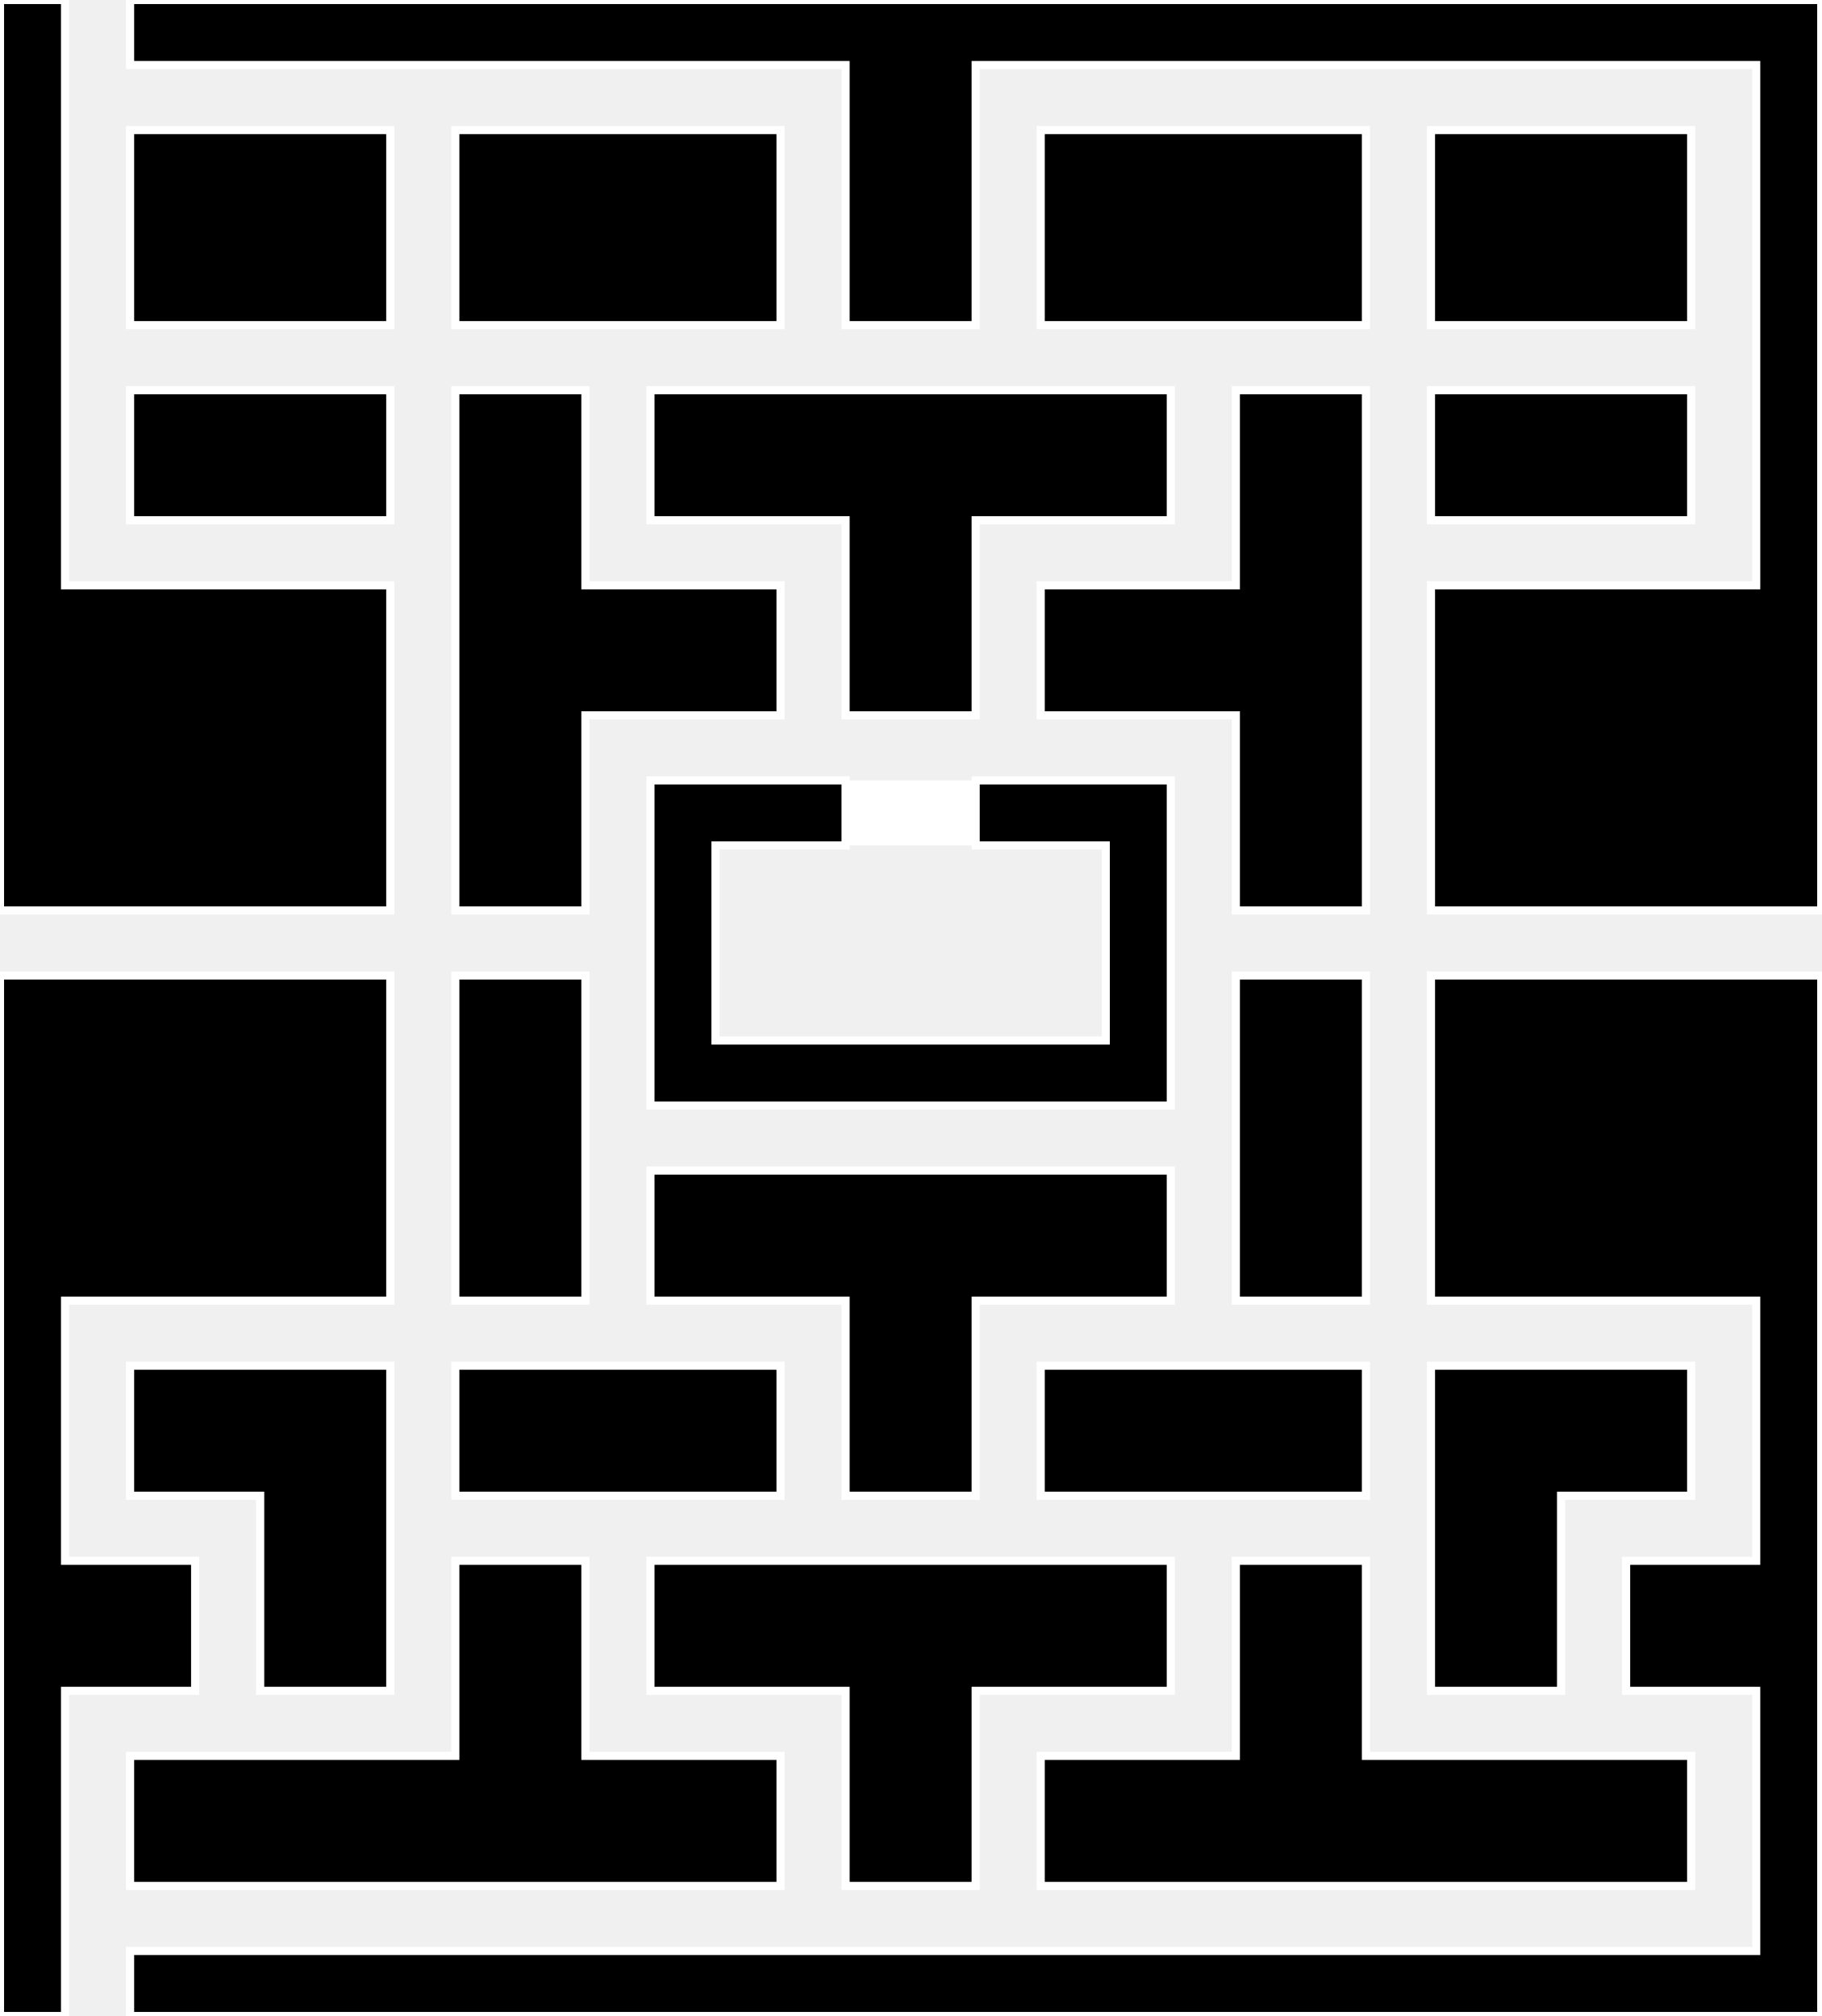
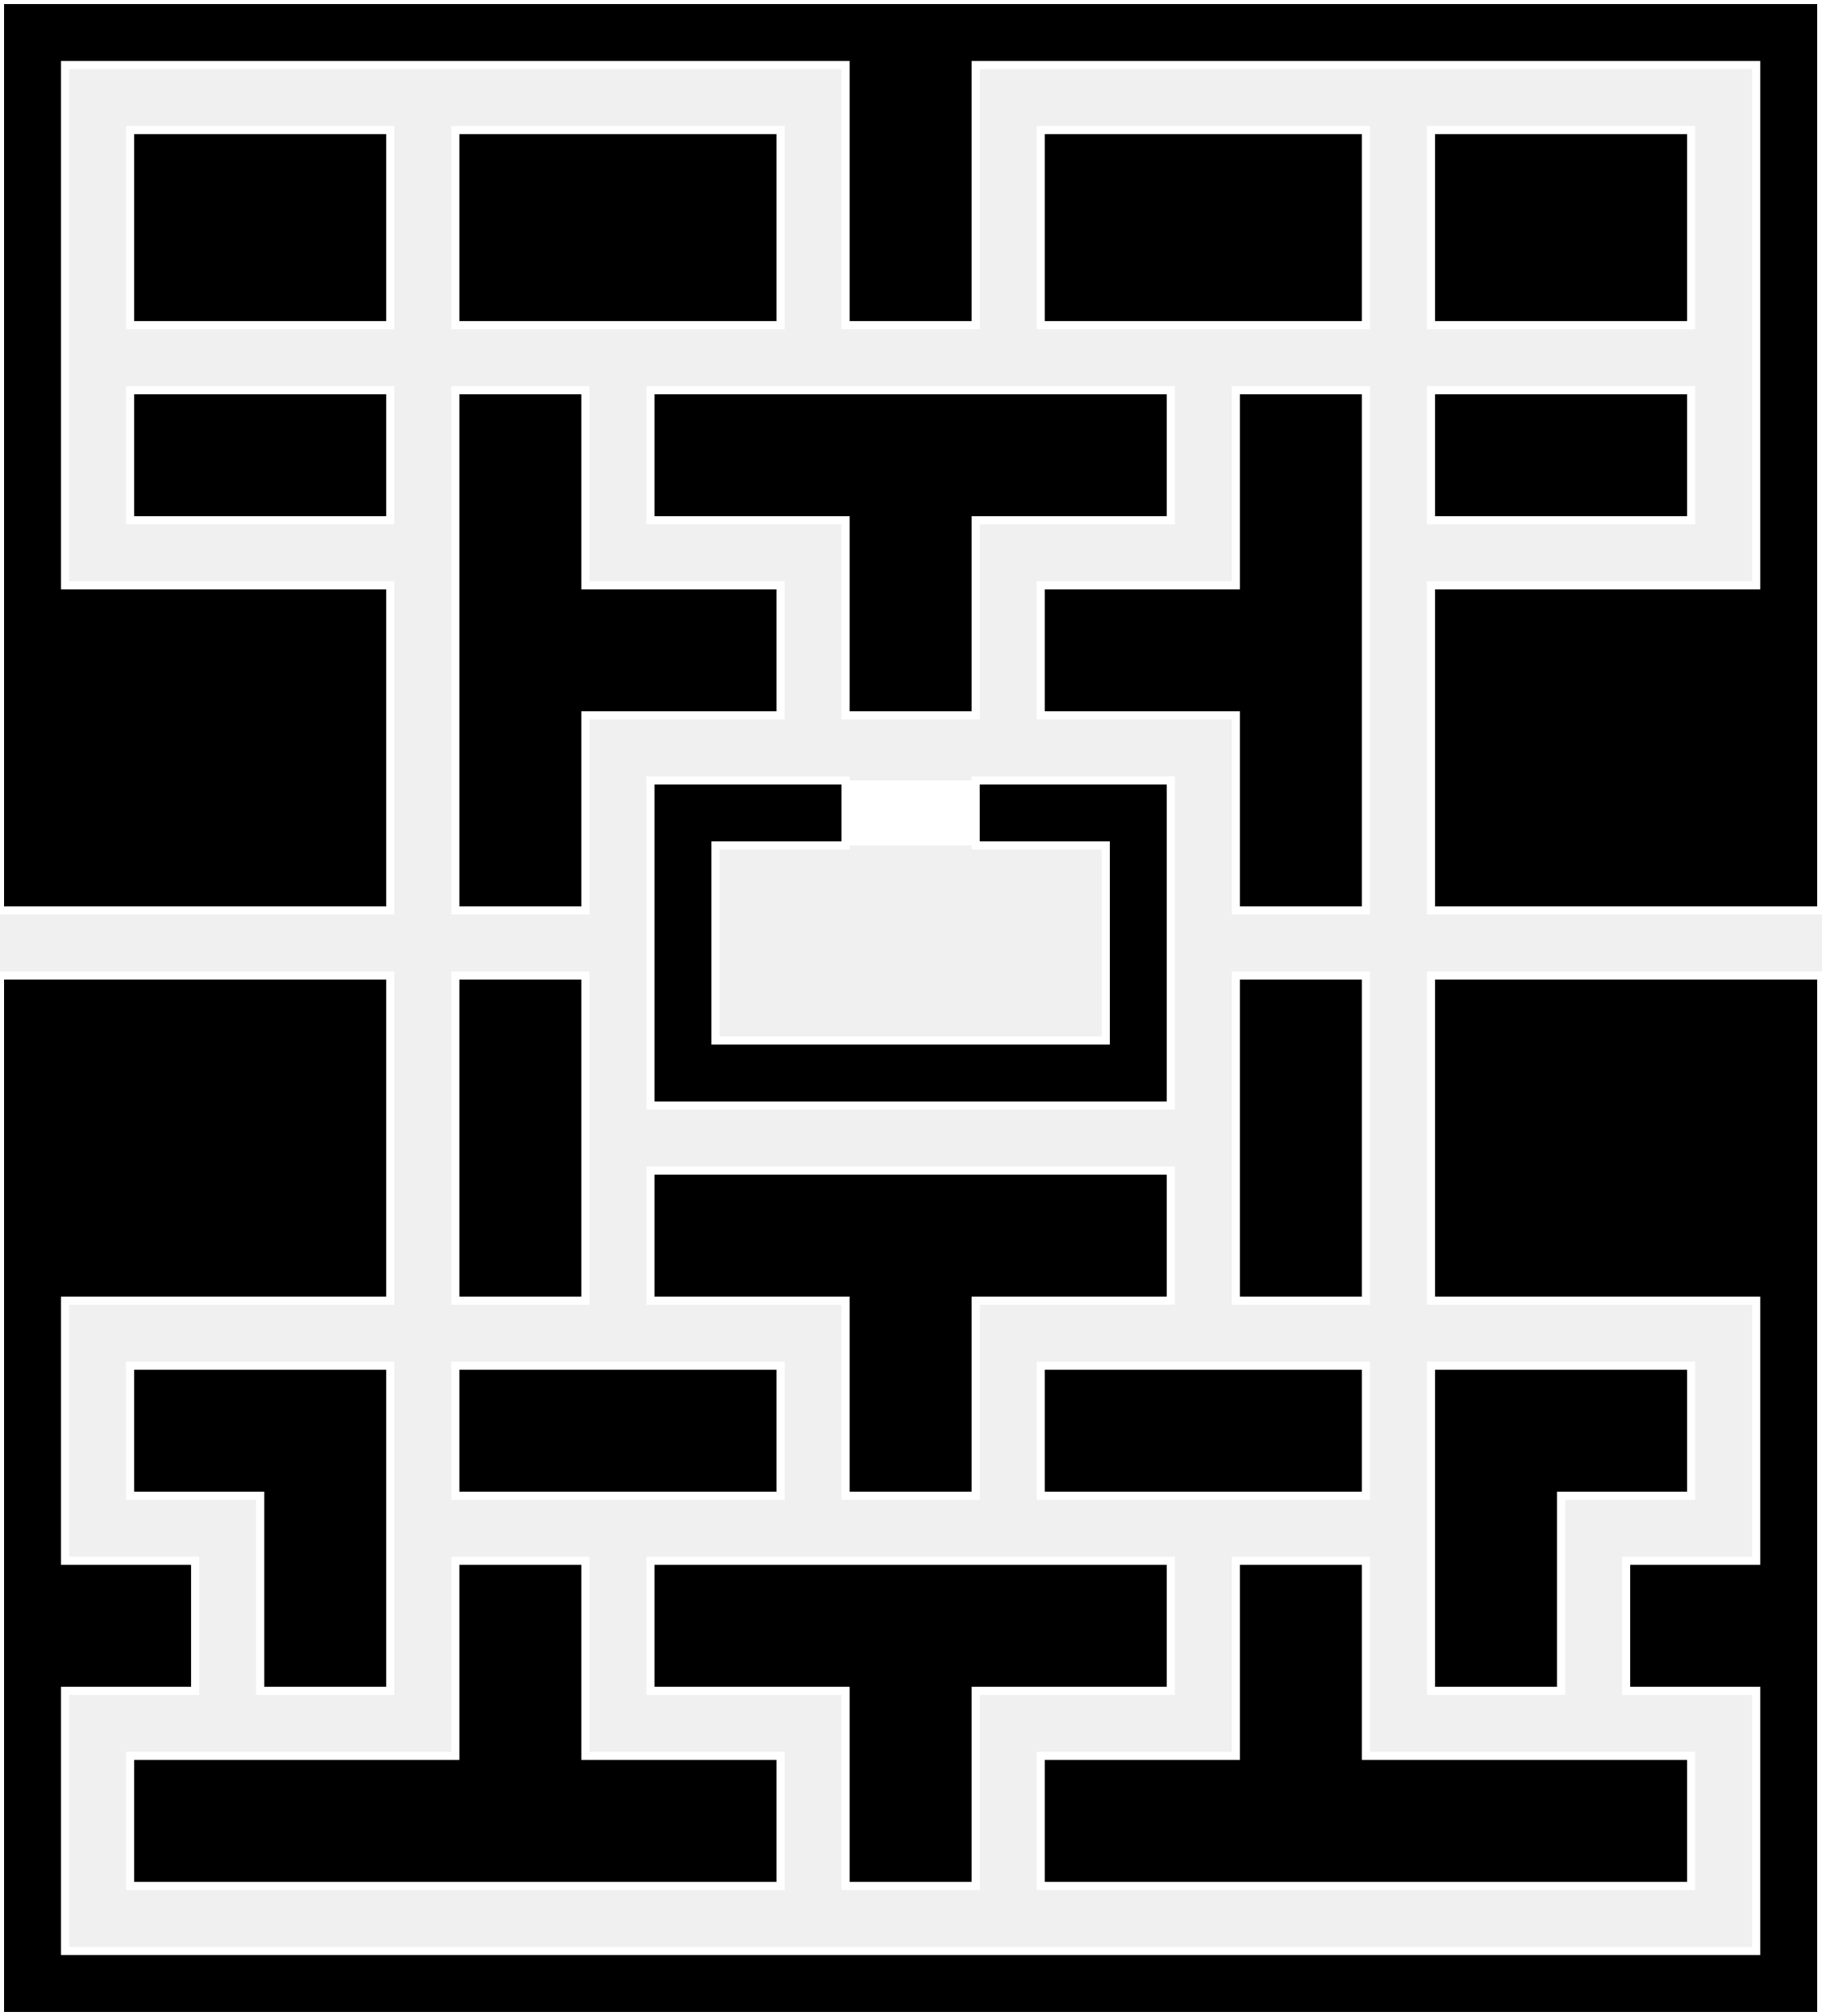
<svg xmlns="http://www.w3.org/2000/svg" width="224" height="248" viewBox="0 0 224 248">
-   <path d="M 0 0 L 8 0 L 8 8 L 8 16 L 8 24 L 8 32 L 8 40 L 8 48 L 8 56 L 8 64 L 8 72 L 16 72 L 24 72 L 32 72 L 40 72 L 48 72 L 48 80 L 48 88 L 48 96 L 48 104 L 48 112 L 40 112 L 32 112 L 24 112 L 16 112 L 8 112 L 0 112 L 0 104 L 0 96 L 0 88 L 0 80 L 0 72 L 0 64 L 0 56 L 0 48 L 0 40 L 0 32 L 0 24 L 0 16 L 0 8 L 0 0 Z" fill="black" stroke="white" />
-   <path d="M 16 0 L 24 0 L 32 0 L 40 0 L 48 0 L 56 0 L 64 0 L 72 0 L 80 0 L 88 0 L 96 0 L 104 0 L 112 0 L 120 0 L 128 0 L 136 0 L 144 0 L 152 0 L 160 0 L 168 0 L 176 0 L 184 0 L 192 0 L 200 0 L 208 0 L 216 0 L 224 0 L 224 8 L 224 16 L 224 24 L 224 32 L 224 40 L 224 48 L 224 56 L 224 64 L 224 72 L 224 80 L 224 88 L 224 96 L 224 104 L 224 112 L 216 112 L 208 112 L 200 112 L 192 112 L 184 112 L 176 112 L 176 104 L 176 96 L 176 88 L 176 80 L 176 72 L 184 72 L 192 72 L 200 72 L 208 72 L 216 72 L 216 64 L 216 56 L 216 48 L 216 40 L 216 32 L 216 24 L 216 16 L 216 8 L 208 8 L 200 8 L 192 8 L 184 8 L 176 8 L 168 8 L 160 8 L 152 8 L 144 8 L 136 8 L 128 8 L 120 8 L 120 16 L 120 24 L 120 32 L 120 40 L 112 40 L 104 40 L 104 32 L 104 24 L 104 16 L 104 8 L 96 8 L 88 8 L 80 8 L 72 8 L 64 8 L 56 8 L 48 8 L 40 8 L 32 8 L 24 8 L 16 8 L 16 0 Z" fill="black" stroke="white" />
+   <path d="M 0 0 L 8 0 L 16 0 L 24 0 L 32 0 L 40 0 L 48 0 L 56 0 L 64 0 L 72 0 L 80 0 L 88 0 L 96 0 L 104 0 L 112 0 L 120 0 L 128 0 L 136 0 L 144 0 L 152 0 L 160 0 L 168 0 L 176 0 L 184 0 L 192 0 L 200 0 L 208 0 L 216 0 L 224 0 L 224 8 L 224 16 L 224 24 L 224 32 L 224 40 L 224 48 L 224 56 L 224 64 L 224 72 L 224 80 L 224 88 L 224 96 L 224 104 L 224 112 L 216 112 L 208 112 L 200 112 L 192 112 L 184 112 L 176 112 L 176 104 L 176 96 L 176 88 L 176 80 L 176 72 L 184 72 L 192 72 L 200 72 L 208 72 L 216 72 L 216 64 L 216 56 L 216 48 L 216 40 L 216 32 L 216 24 L 216 16 L 216 8 L 208 8 L 200 8 L 192 8 L 184 8 L 176 8 L 168 8 L 160 8 L 152 8 L 144 8 L 136 8 L 128 8 L 120 8 L 120 16 L 120 24 L 120 32 L 120 40 L 112 40 L 104 40 L 104 32 L 104 24 L 104 16 L 104 8 L 96 8 L 88 8 L 80 8 L 72 8 L 64 8 L 56 8 L 48 8 L 40 8 L 32 8 L 24 8 L 16 8 L 8 8 L 8 16 L 8 24 L 8 32 L 8 40 L 8 48 L 8 56 L 8 64 L 8 72 L 16 72 L 24 72 L 32 72 L 40 72 L 48 72 L 48 80 L 48 88 L 48 96 L 48 104 L 48 112 L 40 112 L 32 112 L 24 112 L 16 112 L 8 112 L 0 112 L 0 104 L 0 96 L 0 88 L 0 80 L 0 72 L 0 64 L 0 56 L 0 48 L 0 40 L 0 32 L 0 24 L 0 16 L 0 8 L 0 0 Z" fill="black" stroke="white" />
  <path d="M 16 16 L 24 16 L 32 16 L 40 16 L 48 16 L 48 24 L 48 32 L 48 40 L 40 40 L 32 40 L 24 40 L 16 40 L 16 32 L 16 24 L 16 16 Z" fill="black" stroke="white" />
  <path d="M 56 16 L 64 16 L 72 16 L 80 16 L 88 16 L 96 16 L 96 24 L 96 32 L 96 40 L 88 40 L 80 40 L 72 40 L 64 40 L 56 40 L 56 32 L 56 24 L 56 16 Z" fill="black" stroke="white" />
  <path d="M 128 16 L 136 16 L 144 16 L 152 16 L 160 16 L 168 16 L 168 24 L 168 32 L 168 40 L 160 40 L 152 40 L 144 40 L 136 40 L 128 40 L 128 32 L 128 24 L 128 16 Z" fill="black" stroke="white" />
  <path d="M 176 16 L 184 16 L 192 16 L 200 16 L 208 16 L 208 24 L 208 32 L 208 40 L 200 40 L 192 40 L 184 40 L 176 40 L 176 32 L 176 24 L 176 16 Z" fill="black" stroke="white" />
  <path d="M 16 48 L 24 48 L 32 48 L 40 48 L 48 48 L 48 56 L 48 64 L 40 64 L 32 64 L 24 64 L 16 64 L 16 56 L 16 48 Z" fill="black" stroke="white" />
  <path d="M 56 48 L 64 48 L 72 48 L 72 56 L 72 64 L 72 72 L 80 72 L 88 72 L 96 72 L 96 80 L 96 88 L 88 88 L 80 88 L 72 88 L 72 96 L 72 104 L 72 112 L 64 112 L 56 112 L 56 104 L 56 96 L 56 88 L 56 80 L 56 72 L 56 64 L 56 56 L 56 48 Z" fill="black" stroke="white" />
  <path d="M 80 48 L 88 48 L 96 48 L 104 48 L 112 48 L 120 48 L 128 48 L 136 48 L 144 48 L 144 56 L 144 64 L 136 64 L 128 64 L 120 64 L 120 72 L 120 80 L 120 88 L 112 88 L 104 88 L 104 80 L 104 72 L 104 64 L 96 64 L 88 64 L 80 64 L 80 56 L 80 48 Z" fill="black" stroke="white" />
  <path d="M 152 48 L 160 48 L 168 48 L 168 56 L 168 64 L 168 72 L 168 80 L 168 88 L 168 96 L 168 104 L 168 112 L 160 112 L 152 112 L 152 104 L 152 96 L 152 88 L 144 88 L 136 88 L 128 88 L 128 80 L 128 72 L 136 72 L 144 72 L 152 72 L 152 64 L 152 56 L 152 48 Z" fill="black" stroke="white" />
  <path d="M 176 48 L 184 48 L 192 48 L 200 48 L 208 48 L 208 56 L 208 64 L 200 64 L 192 64 L 184 64 L 176 64 L 176 56 L 176 48 Z" fill="black" stroke="white" />
  <path d="M 80 96 L 88 96 L 96 96 L 104 96 L 104 104 L 96 104 L 88 104 L 88 112 L 88 120 L 88 128 L 96 128 L 104 128 L 112 128 L 120 128 L 128 128 L 136 128 L 136 120 L 136 112 L 136 104 L 128 104 L 120 104 L 120 96 L 128 96 L 136 96 L 144 96 L 144 104 L 144 112 L 144 120 L 144 128 L 144 136 L 136 136 L 128 136 L 120 136 L 112 136 L 104 136 L 96 136 L 88 136 L 80 136 L 80 128 L 80 120 L 80 112 L 80 104 L 80 96 Z" fill="black" stroke="white" />
  <path d="M 104 96 L 112 96 L 120 96 L 120 104 L 112 104 L 104 104 L 104 96 Z" fill="white" stroke="none" />
-   <path d="M 0 120 L 8 120 L 16 120 L 24 120 L 32 120 L 40 120 L 48 120 L 48 128 L 48 136 L 48 144 L 48 152 L 48 160 L 40 160 L 32 160 L 24 160 L 16 160 L 8 160 L 8 168 L 8 176 L 8 184 L 8 192 L 16 192 L 24 192 L 24 200 L 24 208 L 16 208 L 8 208 L 8 216 L 8 224 L 8 232 L 8 240 L 8 248 L 0 248 L 0 240 L 0 232 L 0 224 L 0 216 L 0 208 L 0 200 L 0 192 L 0 184 L 0 176 L 0 168 L 0 160 L 0 152 L 0 144 L 0 136 L 0 128 L 0 120 Z" fill="black" stroke="white" />
+   <path d="M 0 120 L 8 120 L 16 120 L 24 120 L 32 120 L 40 120 L 48 120 L 48 128 L 48 136 L 48 144 L 48 152 L 48 160 L 40 160 L 32 160 L 24 160 L 16 160 L 8 160 L 8 168 L 8 176 L 8 184 L 8 192 L 16 192 L 24 192 L 24 200 L 24 208 L 16 208 L 8 208 L 8 216 L 8 224 L 8 232 L 8 240 L 16 240 L 24 240 L 32 240 L 40 240 L 48 240 L 56 240 L 64 240 L 72 240 L 80 240 L 88 240 L 96 240 L 104 240 L 112 240 L 120 240 L 128 240 L 136 240 L 144 240 L 152 240 L 160 240 L 168 240 L 176 240 L 184 240 L 192 240 L 200 240 L 208 240 L 216 240 L 216 232 L 216 224 L 216 216 L 216 208 L 208 208 L 200 208 L 200 200 L 200 192 L 208 192 L 216 192 L 216 184 L 216 176 L 216 168 L 216 160 L 208 160 L 200 160 L 192 160 L 184 160 L 176 160 L 176 152 L 176 144 L 176 136 L 176 128 L 176 120 L 184 120 L 192 120 L 200 120 L 208 120 L 216 120 L 224 120 L 224 128 L 224 136 L 224 144 L 224 152 L 224 160 L 224 168 L 224 176 L 224 184 L 224 192 L 224 200 L 224 208 L 224 216 L 224 224 L 224 232 L 224 240 L 224 248 L 216 248 L 208 248 L 200 248 L 192 248 L 184 248 L 176 248 L 168 248 L 160 248 L 152 248 L 144 248 L 136 248 L 128 248 L 120 248 L 112 248 L 104 248 L 96 248 L 88 248 L 80 248 L 72 248 L 64 248 L 56 248 L 48 248 L 40 248 L 32 248 L 24 248 L 16 248 L 8 248 L 0 248 L 0 240 L 0 232 L 0 224 L 0 216 L 0 208 L 0 200 L 0 192 L 0 184 L 0 176 L 0 168 L 0 160 L 0 152 L 0 144 L 0 136 L 0 128 L 0 120 Z" fill="black" stroke="white" />
  <path d="M 56 120 L 64 120 L 72 120 L 72 128 L 72 136 L 72 144 L 72 152 L 72 160 L 64 160 L 56 160 L 56 152 L 56 144 L 56 136 L 56 128 L 56 120 Z" fill="black" stroke="white" />
  <path d="M 152 120 L 160 120 L 168 120 L 168 128 L 168 136 L 168 144 L 168 152 L 168 160 L 160 160 L 152 160 L 152 152 L 152 144 L 152 136 L 152 128 L 152 120 Z" fill="black" stroke="white" />
-   <path d="M 176 120 L 184 120 L 192 120 L 200 120 L 208 120 L 216 120 L 224 120 L 224 128 L 224 136 L 224 144 L 224 152 L 224 160 L 224 168 L 224 176 L 224 184 L 224 192 L 224 200 L 224 208 L 224 216 L 224 224 L 224 232 L 224 240 L 224 248 L 216 248 L 208 248 L 200 248 L 192 248 L 184 248 L 176 248 L 168 248 L 160 248 L 152 248 L 144 248 L 136 248 L 128 248 L 120 248 L 112 248 L 104 248 L 96 248 L 88 248 L 80 248 L 72 248 L 64 248 L 56 248 L 48 248 L 40 248 L 32 248 L 24 248 L 16 248 L 16 240 L 24 240 L 32 240 L 40 240 L 48 240 L 56 240 L 64 240 L 72 240 L 80 240 L 88 240 L 96 240 L 104 240 L 112 240 L 120 240 L 128 240 L 136 240 L 144 240 L 152 240 L 160 240 L 168 240 L 176 240 L 184 240 L 192 240 L 200 240 L 208 240 L 216 240 L 216 232 L 216 224 L 216 216 L 216 208 L 208 208 L 200 208 L 200 200 L 200 192 L 208 192 L 216 192 L 216 184 L 216 176 L 216 168 L 216 160 L 208 160 L 200 160 L 192 160 L 184 160 L 176 160 L 176 152 L 176 144 L 176 136 L 176 128 L 176 120 Z" fill="black" stroke="white" />
  <path d="M 80 144 L 88 144 L 96 144 L 104 144 L 112 144 L 120 144 L 128 144 L 136 144 L 144 144 L 144 152 L 144 160 L 136 160 L 128 160 L 120 160 L 120 168 L 120 176 L 120 184 L 112 184 L 104 184 L 104 176 L 104 168 L 104 160 L 96 160 L 88 160 L 80 160 L 80 152 L 80 144 Z" fill="black" stroke="white" />
  <path d="M 16 168 L 24 168 L 32 168 L 40 168 L 48 168 L 48 176 L 48 184 L 48 192 L 48 200 L 48 208 L 40 208 L 32 208 L 32 200 L 32 192 L 32 184 L 24 184 L 16 184 L 16 176 L 16 168 Z" fill="black" stroke="white" />
  <path d="M 56 168 L 64 168 L 72 168 L 80 168 L 88 168 L 96 168 L 96 176 L 96 184 L 88 184 L 80 184 L 72 184 L 64 184 L 56 184 L 56 176 L 56 168 Z" fill="black" stroke="white" />
  <path d="M 128 168 L 136 168 L 144 168 L 152 168 L 160 168 L 168 168 L 168 176 L 168 184 L 160 184 L 152 184 L 144 184 L 136 184 L 128 184 L 128 176 L 128 168 Z" fill="black" stroke="white" />
  <path d="M 176 168 L 184 168 L 192 168 L 200 168 L 208 168 L 208 176 L 208 184 L 200 184 L 192 184 L 192 192 L 192 200 L 192 208 L 184 208 L 176 208 L 176 200 L 176 192 L 176 184 L 176 176 L 176 168 Z" fill="black" stroke="white" />
  <path d="M 56 192 L 64 192 L 72 192 L 72 200 L 72 208 L 72 216 L 80 216 L 88 216 L 96 216 L 96 224 L 96 232 L 88 232 L 80 232 L 72 232 L 64 232 L 56 232 L 48 232 L 40 232 L 32 232 L 24 232 L 16 232 L 16 224 L 16 216 L 24 216 L 32 216 L 40 216 L 48 216 L 56 216 L 56 208 L 56 200 L 56 192 Z" fill="black" stroke="white" />
  <path d="M 80 192 L 88 192 L 96 192 L 104 192 L 112 192 L 120 192 L 128 192 L 136 192 L 144 192 L 144 200 L 144 208 L 136 208 L 128 208 L 120 208 L 120 216 L 120 224 L 120 232 L 112 232 L 104 232 L 104 224 L 104 216 L 104 208 L 96 208 L 88 208 L 80 208 L 80 200 L 80 192 Z" fill="black" stroke="white" />
  <path d="M 152 192 L 160 192 L 168 192 L 168 200 L 168 208 L 168 216 L 176 216 L 184 216 L 192 216 L 200 216 L 208 216 L 208 224 L 208 232 L 200 232 L 192 232 L 184 232 L 176 232 L 168 232 L 160 232 L 152 232 L 144 232 L 136 232 L 128 232 L 128 224 L 128 216 L 136 216 L 144 216 L 152 216 L 152 208 L 152 200 L 152 192 Z" fill="black" stroke="white" />
</svg>
